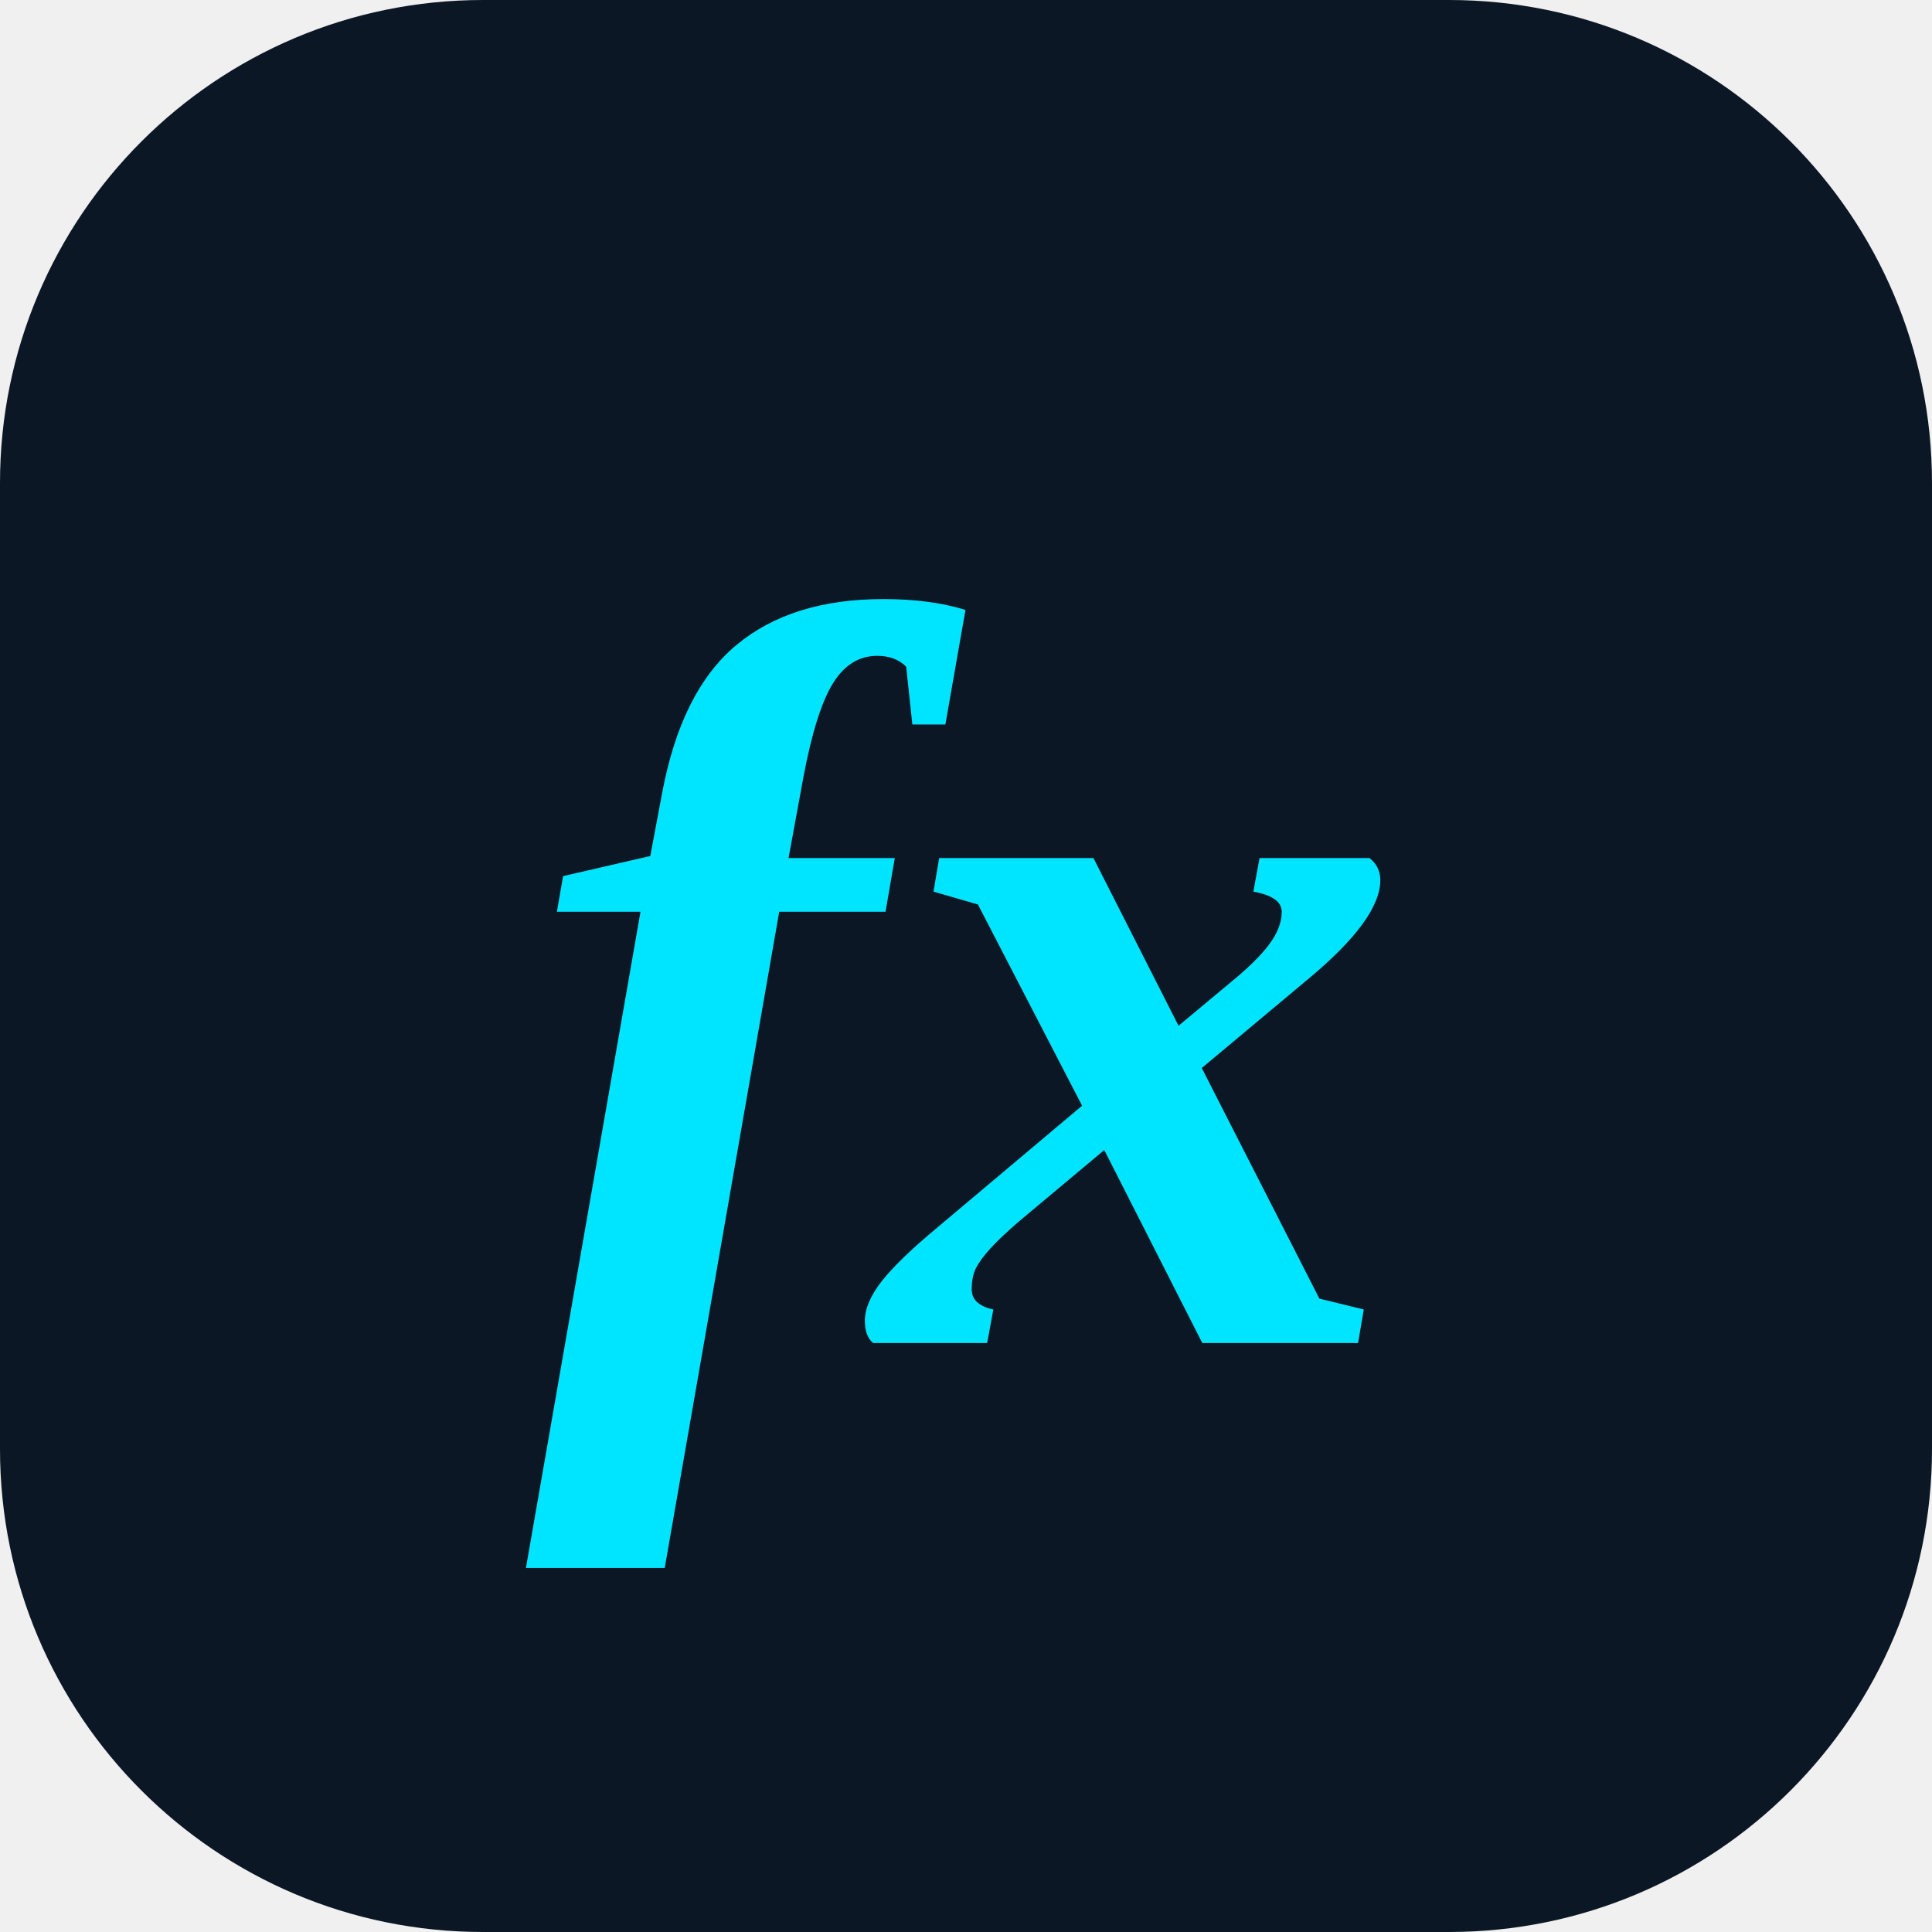
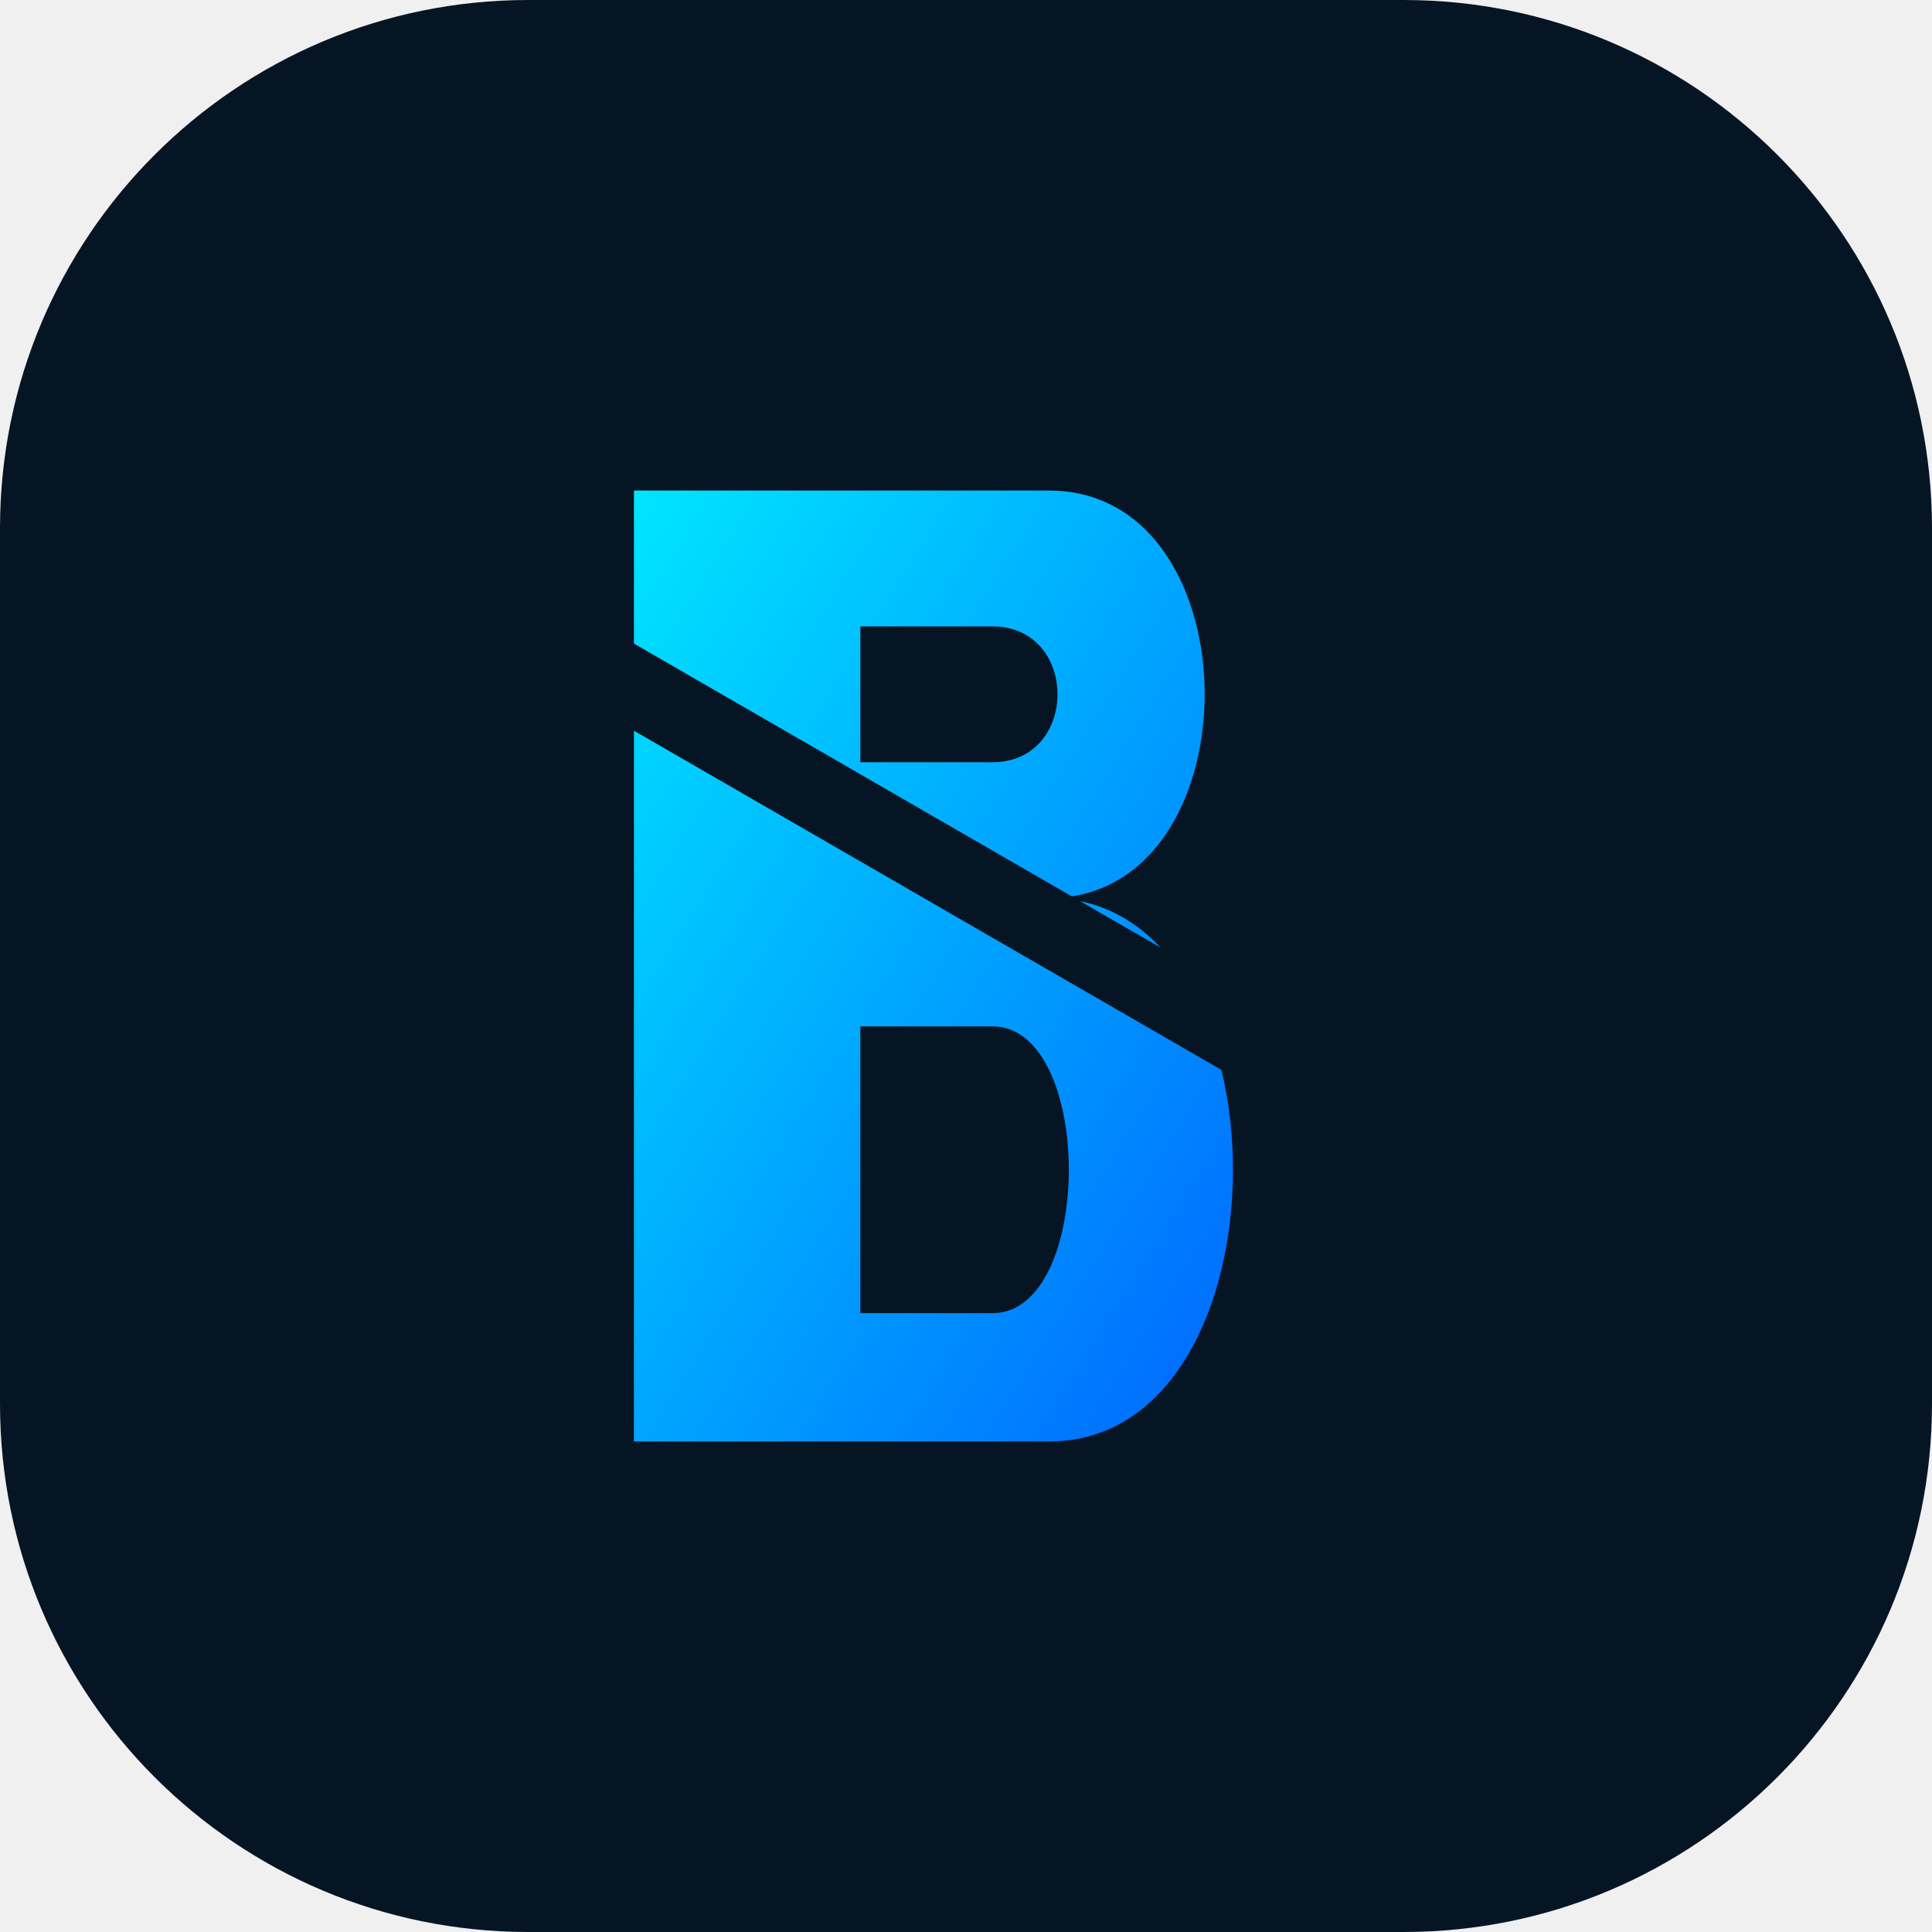
<svg xmlns="http://www.w3.org/2000/svg" viewBox="0 0 512 512" width="100%" height="100%">
-   <rect width="512" height="512" rx="128" fill="#0b1724" />
-   <text x="50%" y="54%" font-family="'Times New Roman', Times, 'Georgia', serif" font-style="italic" font-weight="900" font-size="280" fill="#00e5ff" text-anchor="middle" dominant-baseline="middle">fx</text>
+   <defs>
+     <linearGradient id="blue-grad" x1="0%" y1="0%" x2="100%" y2="100%">
+       <stop offset="0%" stop-color="#00e5ff" />
+       <stop offset="100%" stop-color="#0066ff" />
+     </linearGradient>
+     <mask id="cut-mask">
+       <rect width="512" height="512" fill="white" />
+       <rect x="-50" y="226" width="612" height="20" fill="black" transform="rotate(30 256 256)" />
+     </mask>
+   </defs>
+   <rect width="512" height="512" rx="140" fill="#061524" />
+   <path d="M 168,130 H 278 C 333,130 333,238 278,238 C 343,238 343,382 278,382 H 168 Z M 228,166 H 263 C 286,166 286,202 263,202 H 228 Z M 228,272 H 263 C 290,272 290,348 263,348 H 228 Z" fill="url(#blue-grad)" mask="url(#cut-mask)" fill-rule="evenodd" />
</svg>
